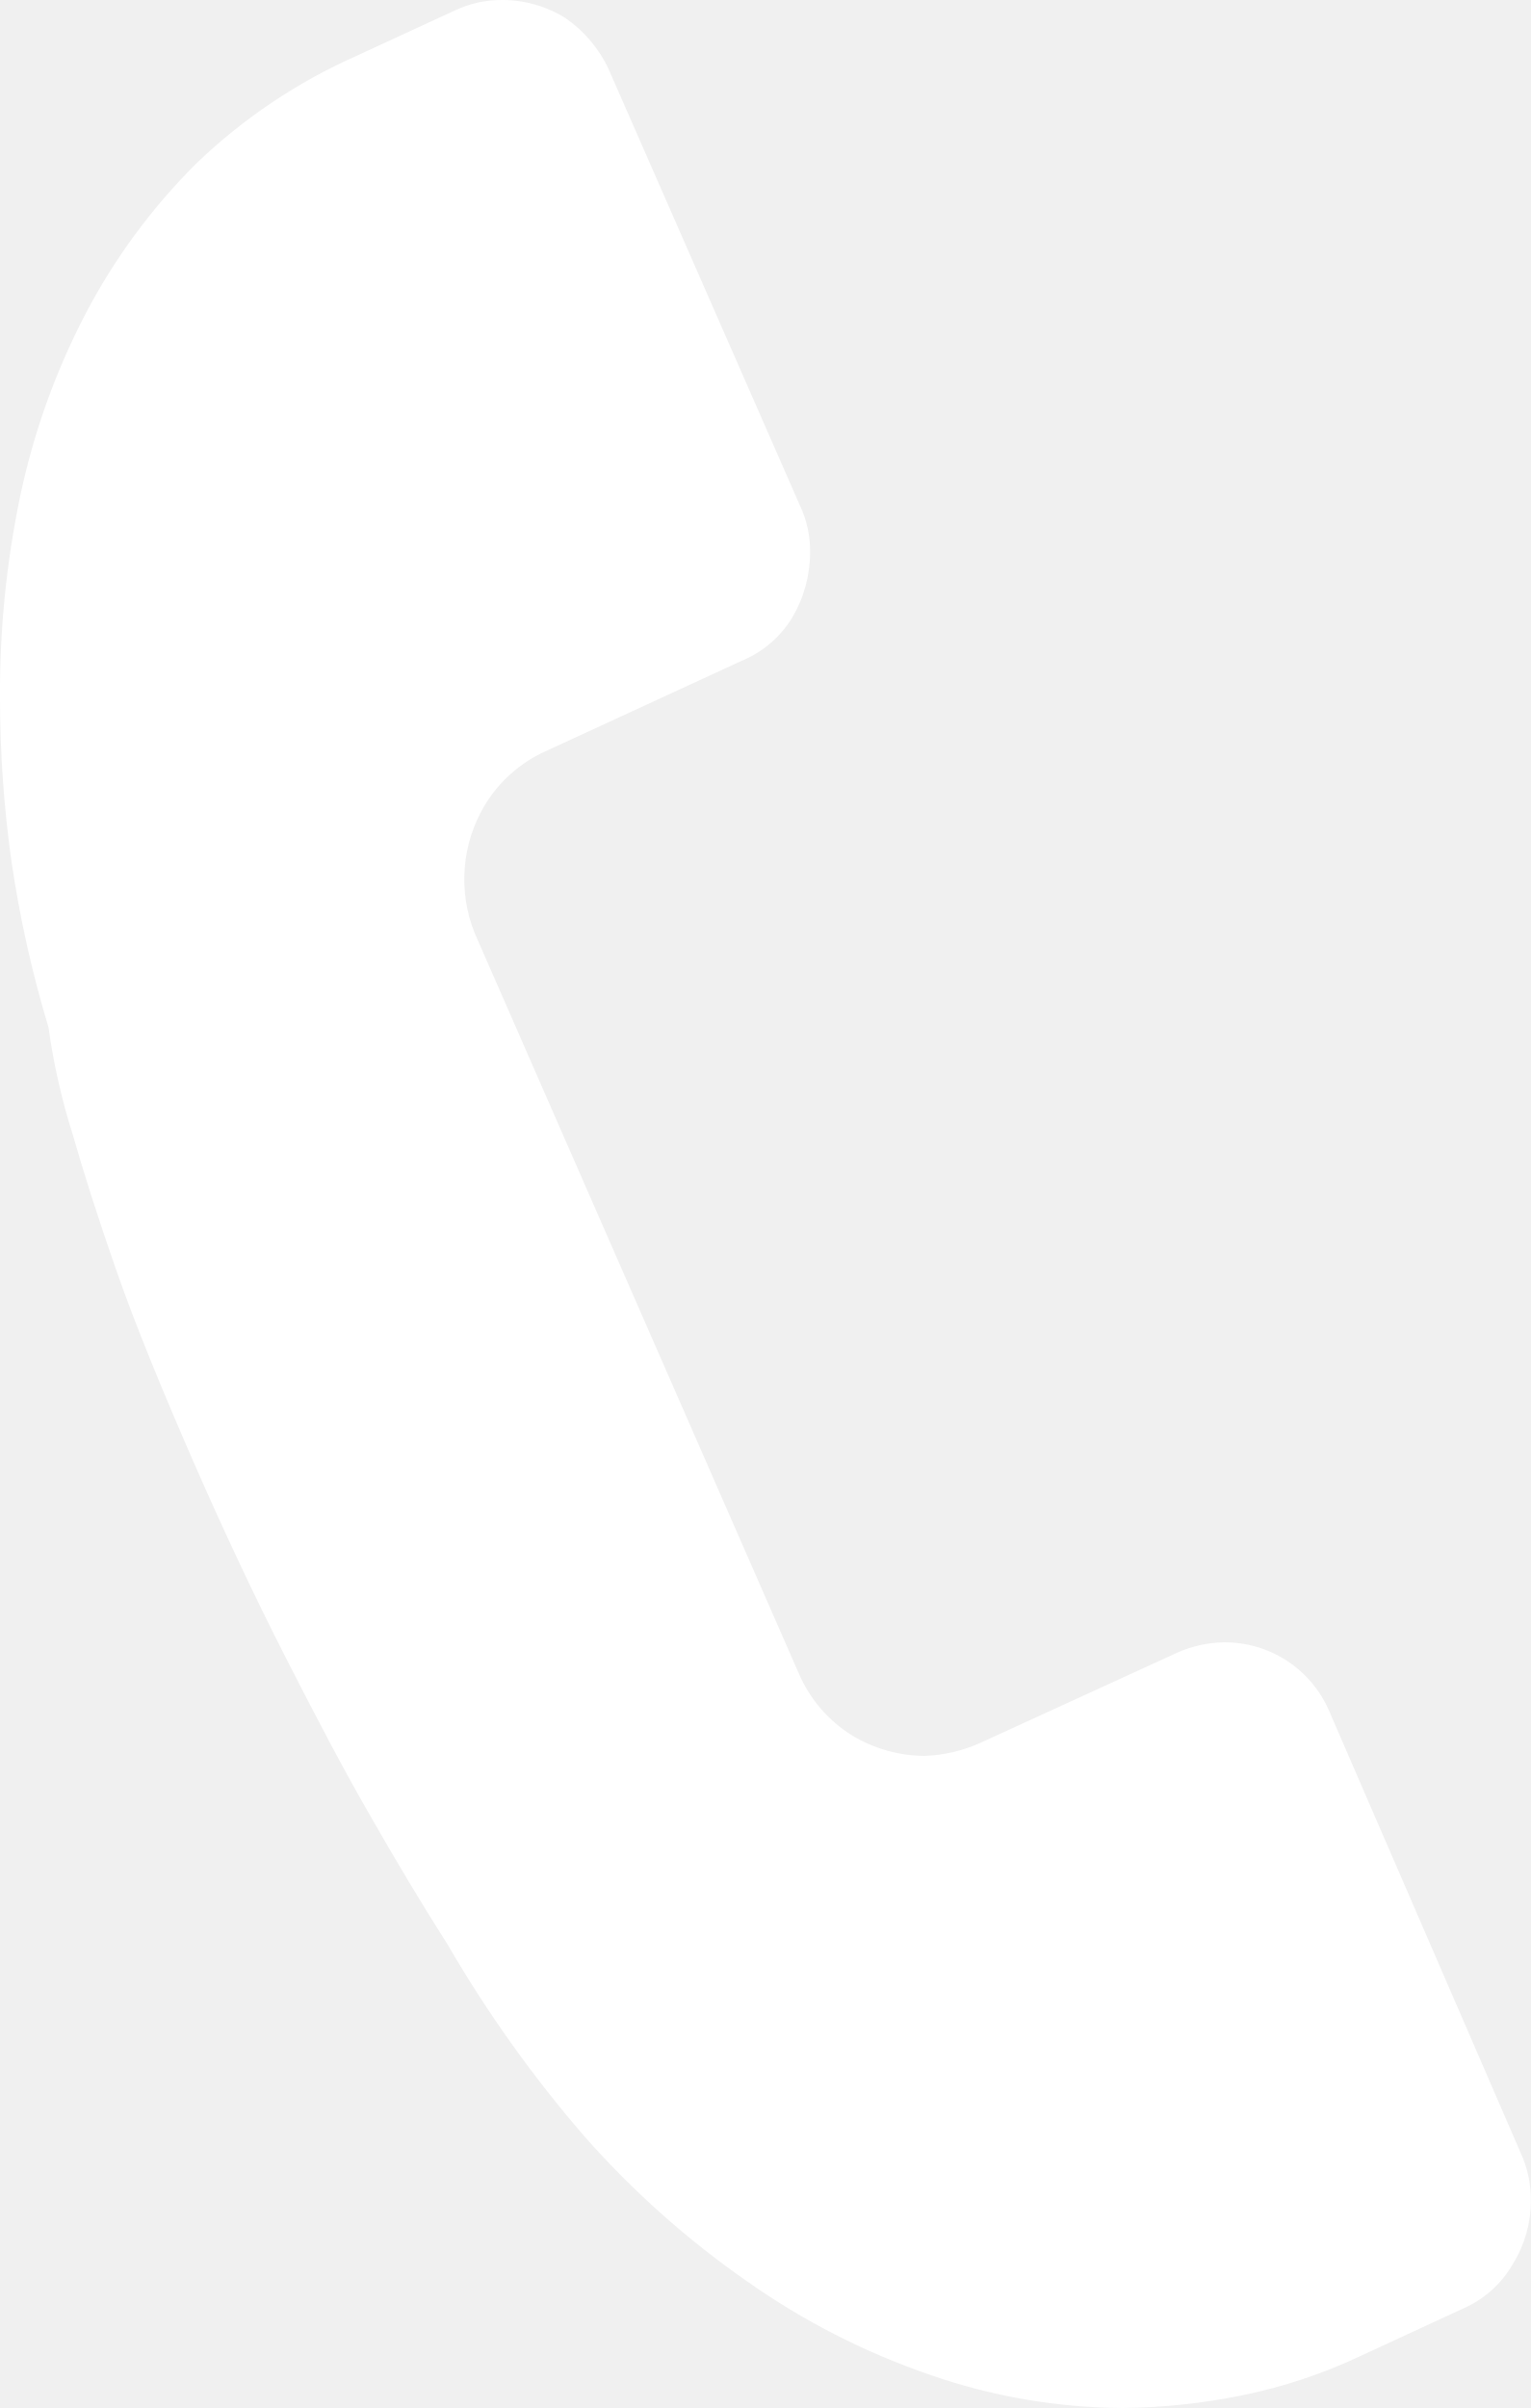
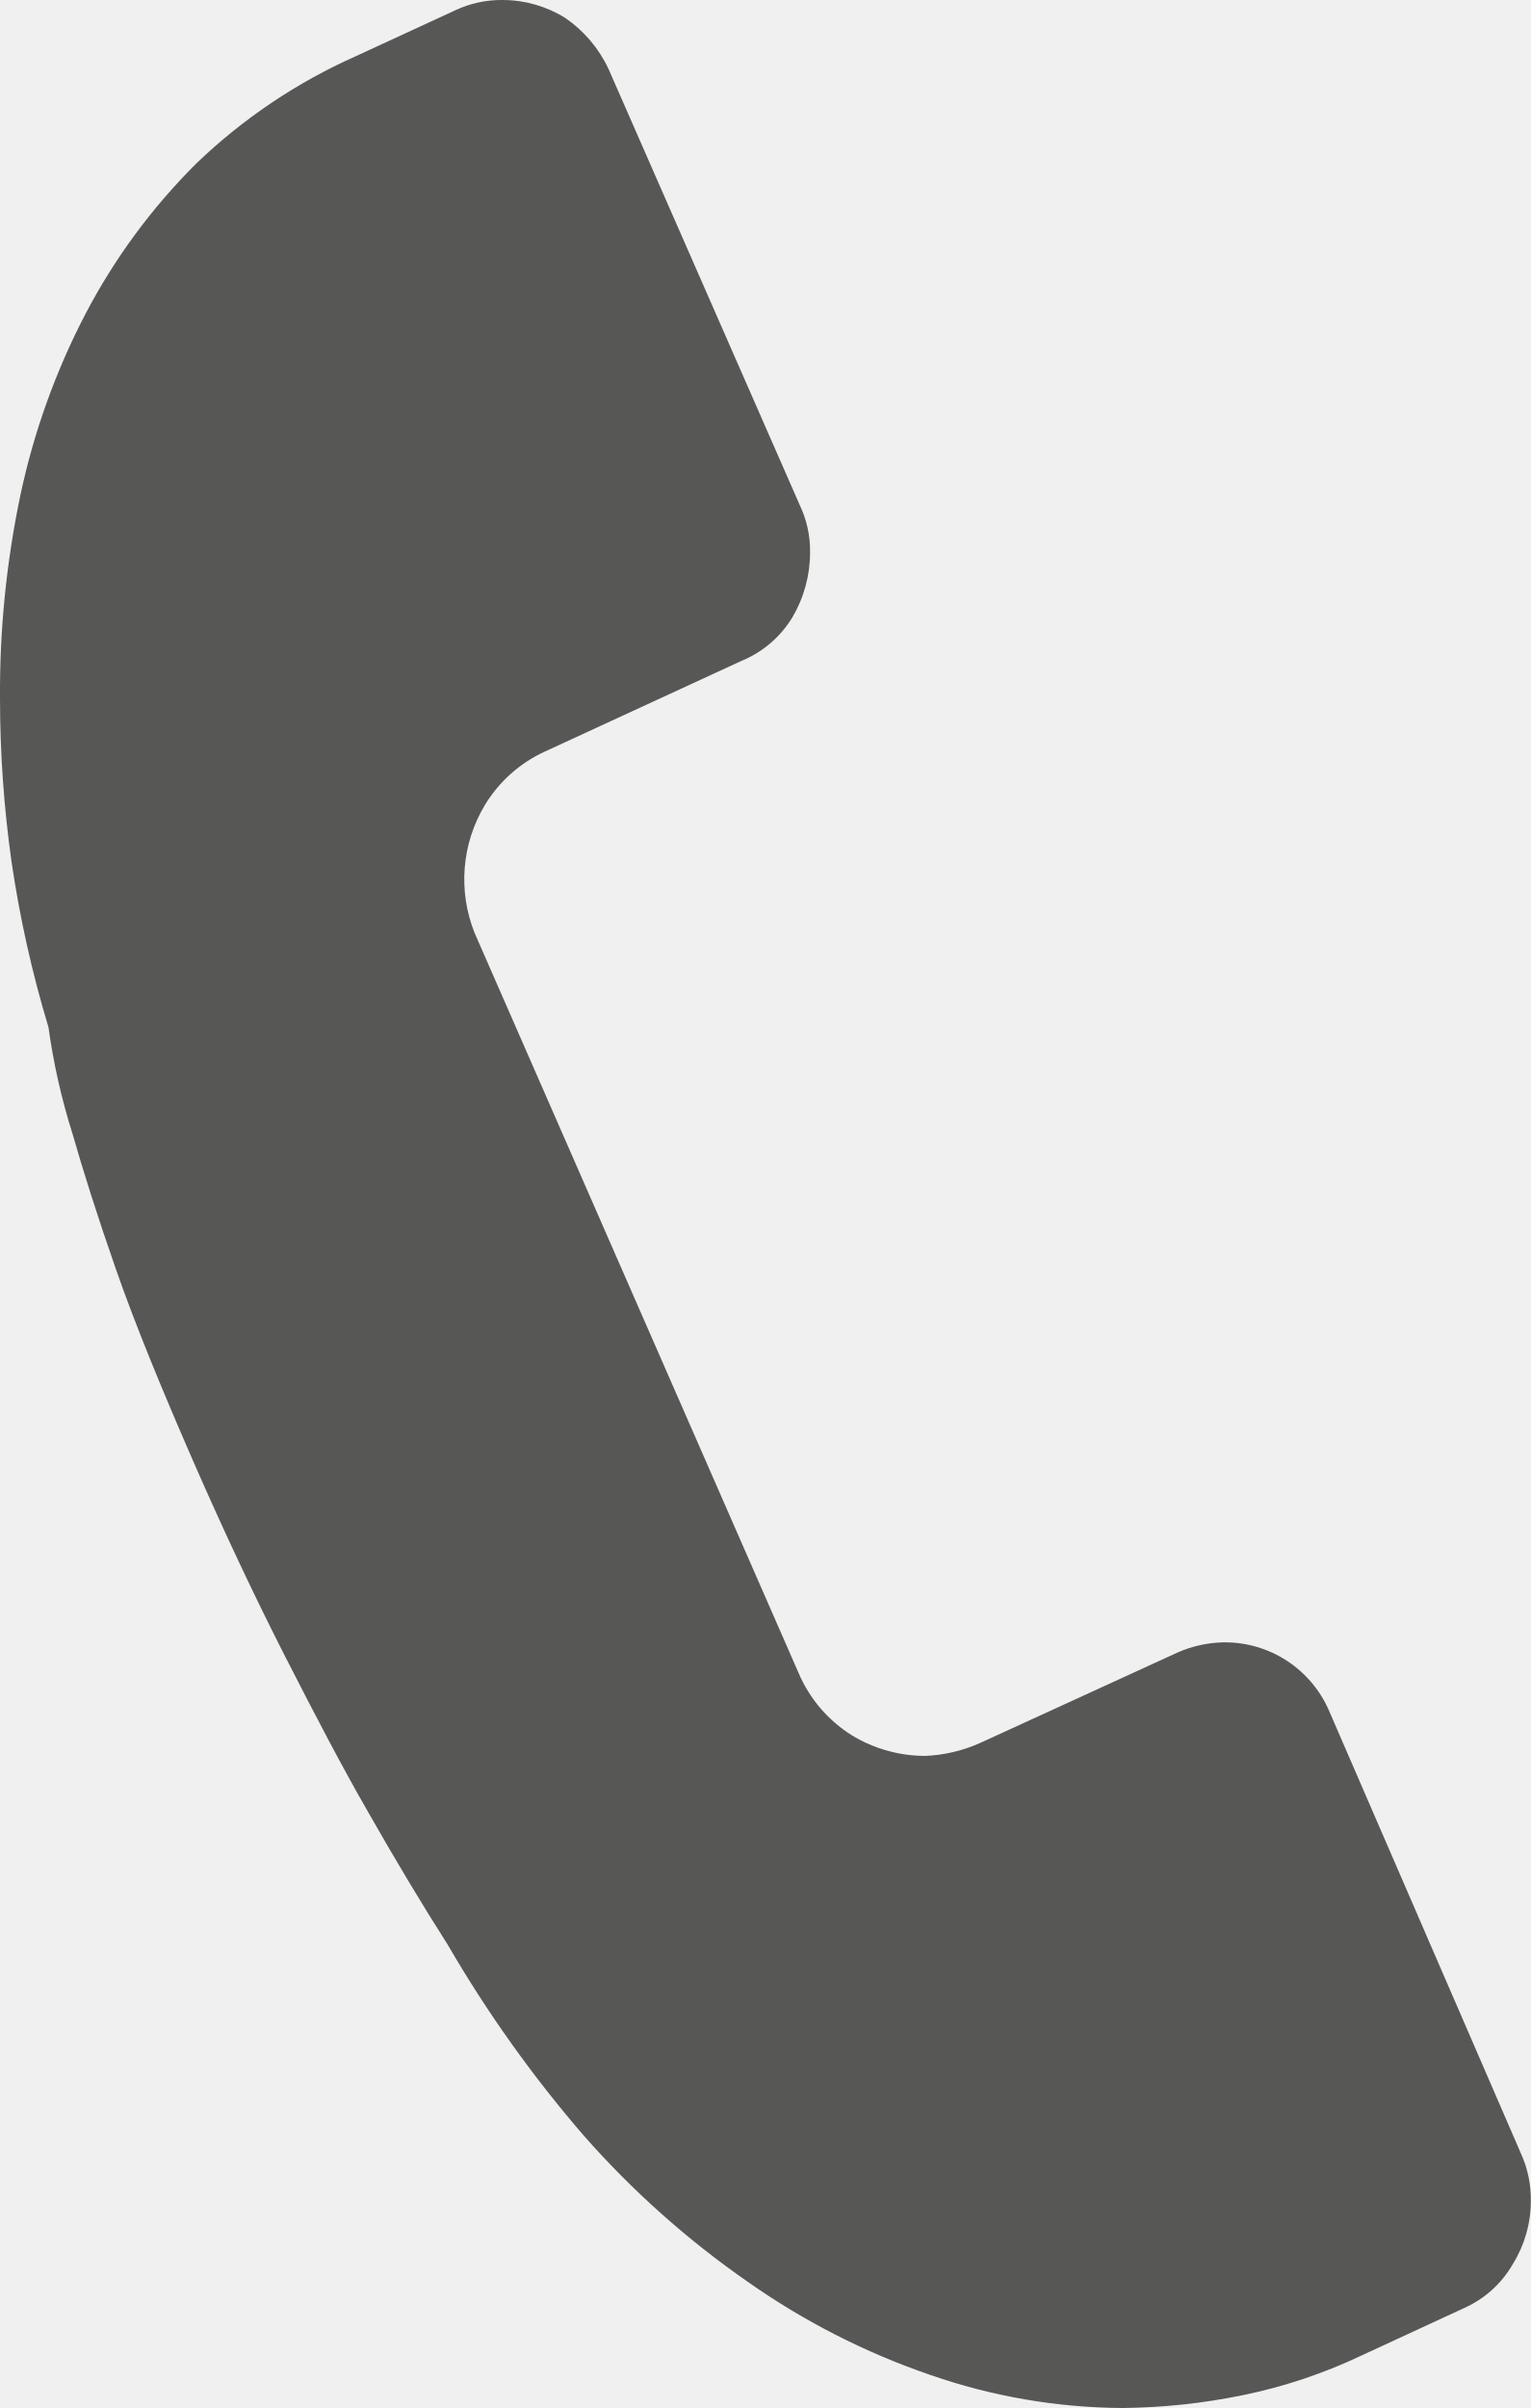
<svg xmlns="http://www.w3.org/2000/svg" viewBox="0 0 12 18.87">
-   <path fill="#fff" d="M1850.05,83.28a.87.87,0,0,1,.08.38.93.93,0,0,1-.14.49.83.83,0,0,1-.39.35l-.8.37a4.07,4.07,0,0,1-.93.31,4.92,4.92,0,0,1-.94.1,4.66,4.66,0,0,1-1.51-.26,5.69,5.69,0,0,1-1.43-.73,7.13,7.13,0,0,1-1.28-1.14,9.85,9.85,0,0,1-1.07-1.5q-.3-.47-.63-1.05c-.19-.33-.4-.73-.64-1.2s-.49-1-.73-1.55-.45-1.06-.6-1.49-.26-.78-.34-1.06a5.07,5.07,0,0,1-.19-.84,9,9,0,0,1-.29-1.3,9.18,9.18,0,0,1-.09-1.28,7.52,7.52,0,0,1,.16-1.59,5.58,5.58,0,0,1,.51-1.42,4.8,4.8,0,0,1,.87-1.18,4.36,4.36,0,0,1,1.25-.84l.78-.36a.85.85,0,0,1,.37-.08.93.93,0,0,1,.49.14,1,1,0,0,1,.34.4l1.5,3.42a.83.83,0,0,1,.08.37,1,1,0,0,1-.14.51.84.84,0,0,1-.4.34l-1.54.71a1.07,1.07,0,0,0-.47.42,1.13,1.13,0,0,0-.08,1l2.54,5.8a1.07,1.07,0,0,0,.42.49,1.11,1.11,0,0,0,.57.16,1.17,1.17,0,0,0,.43-.1l1.55-.71a.94.94,0,0,1,.36-.08.89.89,0,0,1,.83.54Z" transform="translate(-1838.13 -66.41)" />
+   <path fill="#575756" d="M1850.05,83.28a.87.87,0,0,1,.08.38.93.93,0,0,1-.14.49.83.83,0,0,1-.39.35l-.8.37a4.07,4.07,0,0,1-.93.31,4.92,4.92,0,0,1-.94.1,4.66,4.66,0,0,1-1.51-.26,5.69,5.69,0,0,1-1.43-.73,7.13,7.13,0,0,1-1.28-1.14,9.85,9.85,0,0,1-1.07-1.5q-.3-.47-.63-1.05c-.19-.33-.4-.73-.64-1.2s-.49-1-.73-1.55-.45-1.06-.6-1.49-.26-.78-.34-1.06a5.07,5.07,0,0,1-.19-.84,9,9,0,0,1-.29-1.3,9.18,9.18,0,0,1-.09-1.28,7.52,7.52,0,0,1,.16-1.59,5.58,5.58,0,0,1,.51-1.42,4.8,4.8,0,0,1,.87-1.18,4.36,4.36,0,0,1,1.25-.84l.78-.36a.85.85,0,0,1,.37-.08.93.93,0,0,1,.49.14,1,1,0,0,1,.34.4l1.5,3.42a.83.83,0,0,1,.08.37,1,1,0,0,1-.14.51.84.84,0,0,1-.4.34l-1.54.71a1.07,1.07,0,0,0-.47.42,1.13,1.13,0,0,0-.08,1l2.54,5.8a1.07,1.07,0,0,0,.42.49,1.11,1.11,0,0,0,.57.16,1.17,1.17,0,0,0,.43-.1l1.55-.71a.94.94,0,0,1,.36-.08.89.89,0,0,1,.83.54Z" transform="translate(-1838.13 -66.41)" />
</svg>
